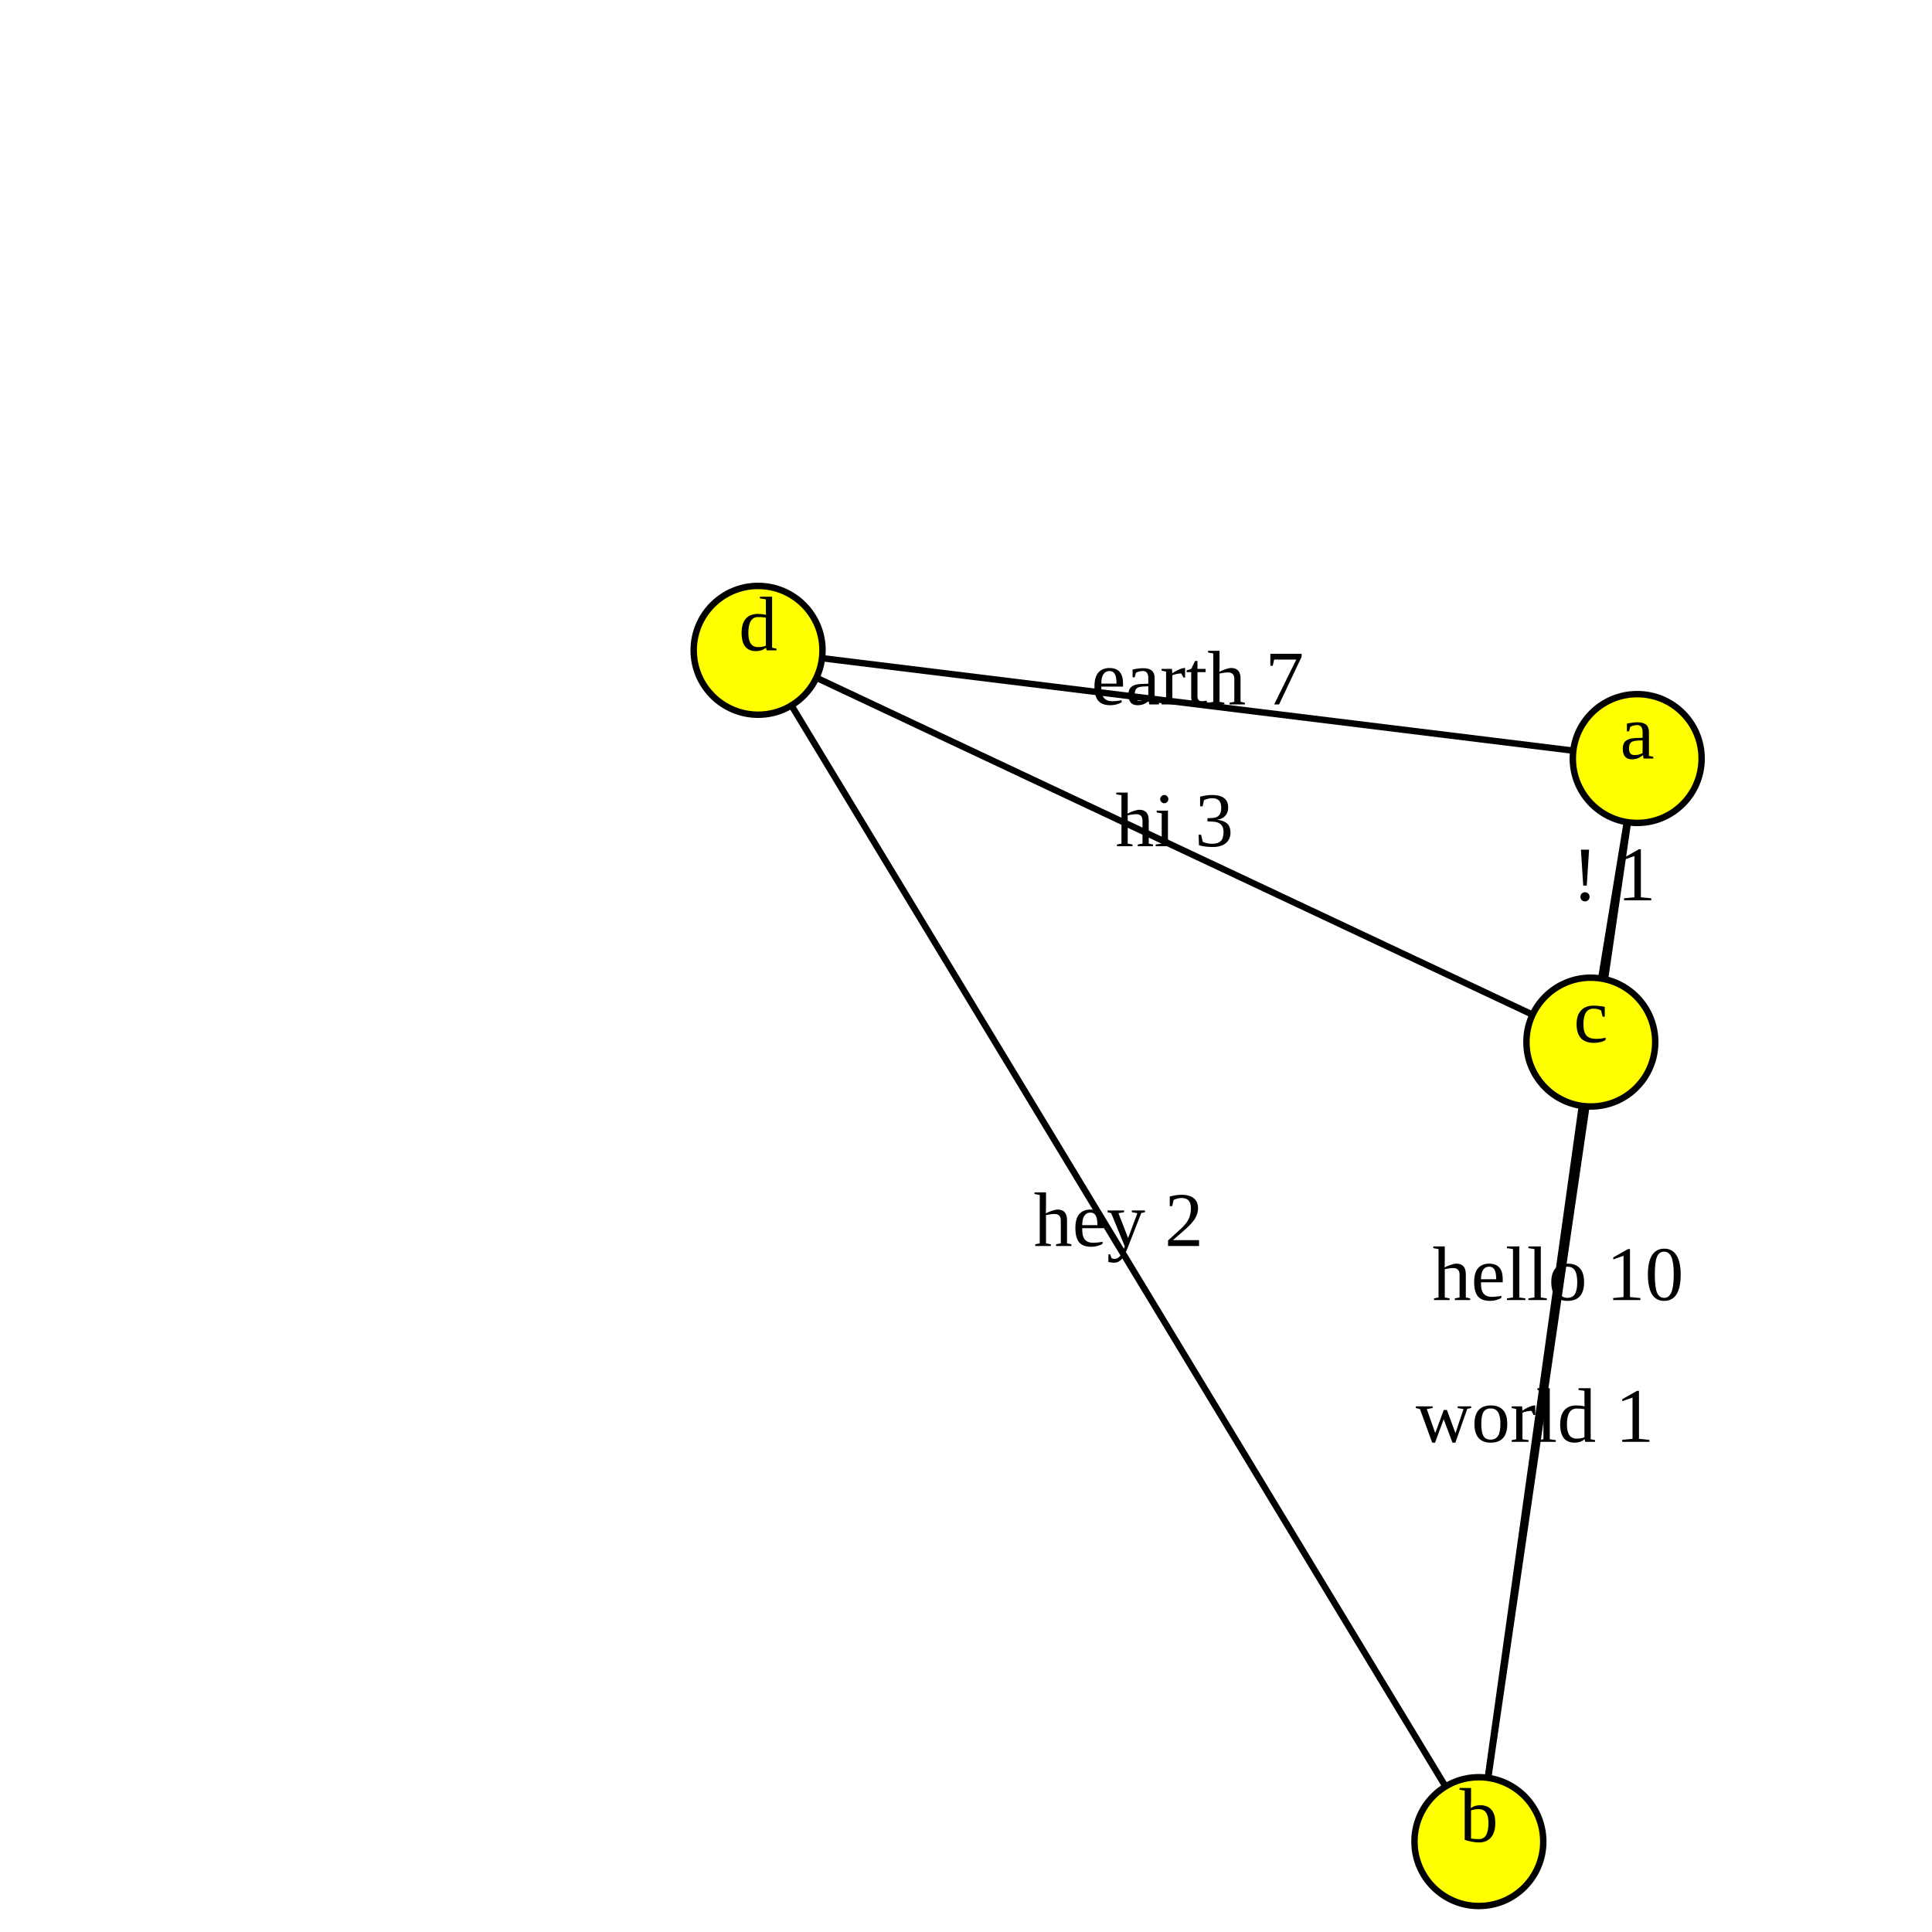
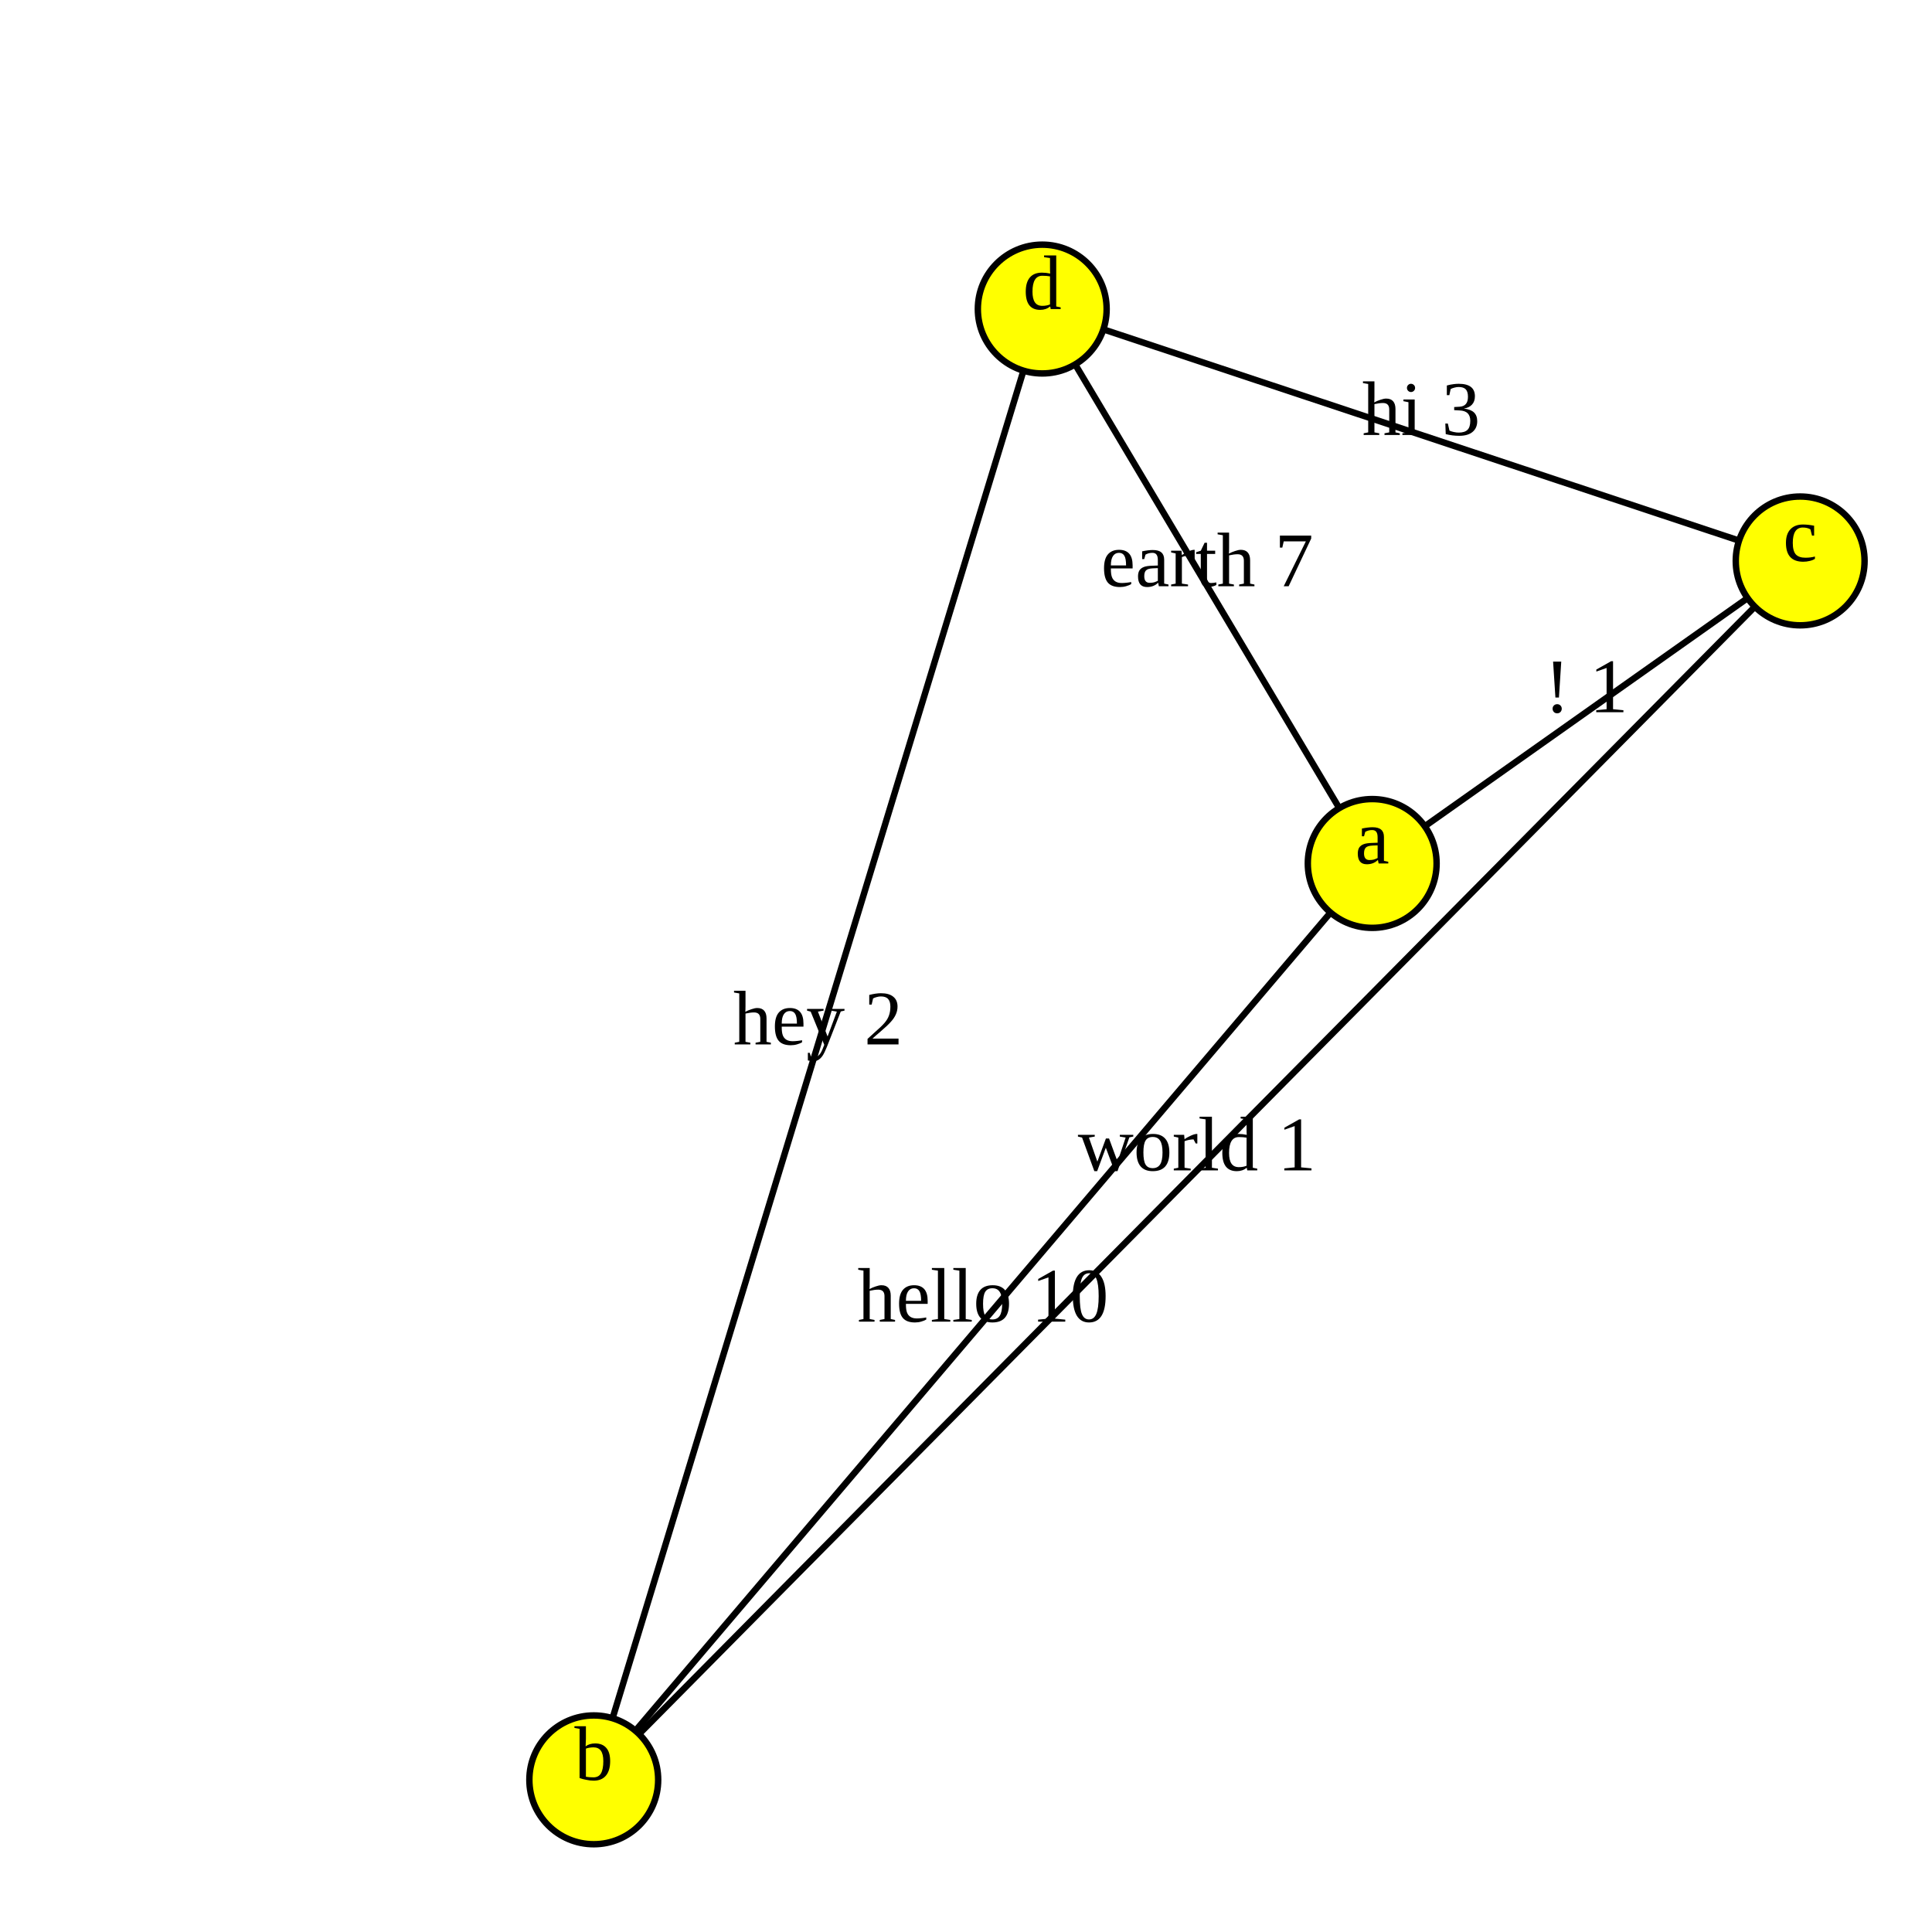
<svg xmlns="http://www.w3.org/2000/svg" version="1.1" width="300.0" height="300.0">
  <style>.caption {
  font-size: 14px;
  font-family: Georgia, serif;
}
</style>
-   <line x1="229.639" y1="285.965" x2="117.717" y2="100.981" stroke="rgb(0,0,0)" stroke-width="1" />
-   <line x1="247.023" y1="161.815" x2="117.717" y2="100.981" stroke="rgb(0,0,0)" stroke-width="1" />
-   <line x1="254.227" y1="117.785" x2="247.023" y2="161.815" stroke="rgb(0,0,0)" stroke-width="1" />
-   <line x1="254.227" y1="117.785" x2="229.639" y2="285.965" stroke="rgb(0,0,0)" stroke-width="1" />
-   <line x1="229.639" y1="285.965" x2="247.023" y2="161.815" stroke="rgb(0,0,0)" stroke-width="1" />
-   <line x1="117.717" y1="100.981" x2="254.227" y2="117.785" stroke="rgb(0,0,0)" stroke-width="1" />
-   <circle cx="254.227" cy="117.785" r="10" fill="rgb(255,255,0)" stroke="rgb(0,0,0)" stroke-width="1" />
-   <circle cx="229.639" cy="285.965" r="10" fill="rgb(255,255,0)" stroke="rgb(0,0,0)" stroke-width="1" />
-   <circle cx="247.023" cy="161.815" r="10" fill="rgb(255,255,0)" stroke="rgb(0,0,0)" stroke-width="1" />
-   <circle cx="117.717" cy="100.981" r="10" fill="rgb(255,255,0)" stroke="rgb(0,0,0)" stroke-width="1" />
-   <text text-anchor="middle" alignment-baseline="middle" x="254.227" y="117.785" fill="rgb(0,0,0)" font-size="12">a</text>
-   <text text-anchor="middle" alignment-baseline="middle" x="229.639" y="285.965" fill="rgb(0,0,0)" font-size="12">b</text>
-   <text text-anchor="middle" alignment-baseline="middle" x="247.023" y="161.815" fill="rgb(0,0,0)" font-size="12">c</text>
-   <text text-anchor="middle" alignment-baseline="middle" x="117.717" y="100.981" fill="rgb(0,0,0)" font-size="12">d</text>
-   <text text-anchor="middle" alignment-baseline="middle" x="173.678" y="193.473" fill="rgb(0,0,0)" font-size="12">hey 2</text>
-   <text text-anchor="middle" alignment-baseline="middle" x="182.37" y="131.398" fill="rgb(0,0,0)" font-size="12">hi 3</text>
-   <text text-anchor="middle" alignment-baseline="middle" x="250.625" y="139.8" fill="rgb(0,0,0)" font-size="12">! 1</text>
-   <text text-anchor="middle" alignment-baseline="middle" x="241.933" y="201.875" fill="rgb(0,0,0)" font-size="12">hello 10</text>
-   <text text-anchor="middle" alignment-baseline="middle" x="238.331" y="223.89" fill="rgb(0,0,0)" font-size="12">world 1</text>
-   <text text-anchor="middle" alignment-baseline="middle" x="185.972" y="109.383" fill="rgb(0,0,0)" font-size="12">earth 7</text>
+   <line x1="161.84" y1="47.99" x2="213.076" y2="134.079" stroke="rgb(0,0,0)" stroke-width="1" />
+   <line x1="92.2" y1="276.372" x2="279.529" y2="87.1" stroke="rgb(0,0,0)" stroke-width="1" />
+   <line x1="92.2" y1="276.372" x2="161.84" y2="47.99" stroke="rgb(0,0,0)" stroke-width="1" />
+   <line x1="279.529" y1="87.1" x2="161.84" y2="47.99" stroke="rgb(0,0,0)" stroke-width="1" />
+   <line x1="213.076" y1="134.079" x2="279.529" y2="87.1" stroke="rgb(0,0,0)" stroke-width="1" />
+   <line x1="213.076" y1="134.079" x2="92.2" y2="276.372" stroke="rgb(0,0,0)" stroke-width="1" />
+   <circle cx="213.076" cy="134.079" r="10" fill="rgb(255,255,0)" stroke="rgb(0,0,0)" stroke-width="1" />
+   <circle cx="92.2" cy="276.372" r="10" fill="rgb(255,255,0)" stroke="rgb(0,0,0)" stroke-width="1" />
+   <circle cx="279.529" cy="87.1" r="10" fill="rgb(255,255,0)" stroke="rgb(0,0,0)" stroke-width="1" />
+   <circle cx="161.84" cy="47.99" r="10" fill="rgb(255,255,0)" stroke="rgb(0,0,0)" stroke-width="1" />
+   <text text-anchor="middle" alignment-baseline="middle" x="213.076" y="134.079" fill="rgb(0,0,0)" font-size="12">a</text>
+   <text text-anchor="middle" alignment-baseline="middle" x="92.2" y="276.372" fill="rgb(0,0,0)" font-size="12">b</text>
+   <text text-anchor="middle" alignment-baseline="middle" x="279.529" y="87.1" fill="rgb(0,0,0)" font-size="12">c</text>
+   <text text-anchor="middle" alignment-baseline="middle" x="161.84" y="47.99" fill="rgb(0,0,0)" font-size="12">d</text>
+   <text text-anchor="middle" alignment-baseline="middle" x="187.458" y="91.035" fill="rgb(0,0,0)" font-size="12">earth 7</text>
+   <text text-anchor="middle" alignment-baseline="middle" x="185.864" y="181.736" fill="rgb(0,0,0)" font-size="12">world 1</text>
+   <text text-anchor="middle" alignment-baseline="middle" x="127.02" y="162.181" fill="rgb(0,0,0)" font-size="12">hey 2</text>
+   <text text-anchor="middle" alignment-baseline="middle" x="220.684" y="67.545" fill="rgb(0,0,0)" font-size="12">hi 3</text>
+   <text text-anchor="middle" alignment-baseline="middle" x="246.303" y="110.59" fill="rgb(0,0,0)" font-size="12">! 1</text>
+   <text text-anchor="middle" alignment-baseline="middle" x="152.638" y="205.225" fill="rgb(0,0,0)" font-size="12">hello 10</text>
      Sorry, your browser does not support inline SVG.
    </svg>
